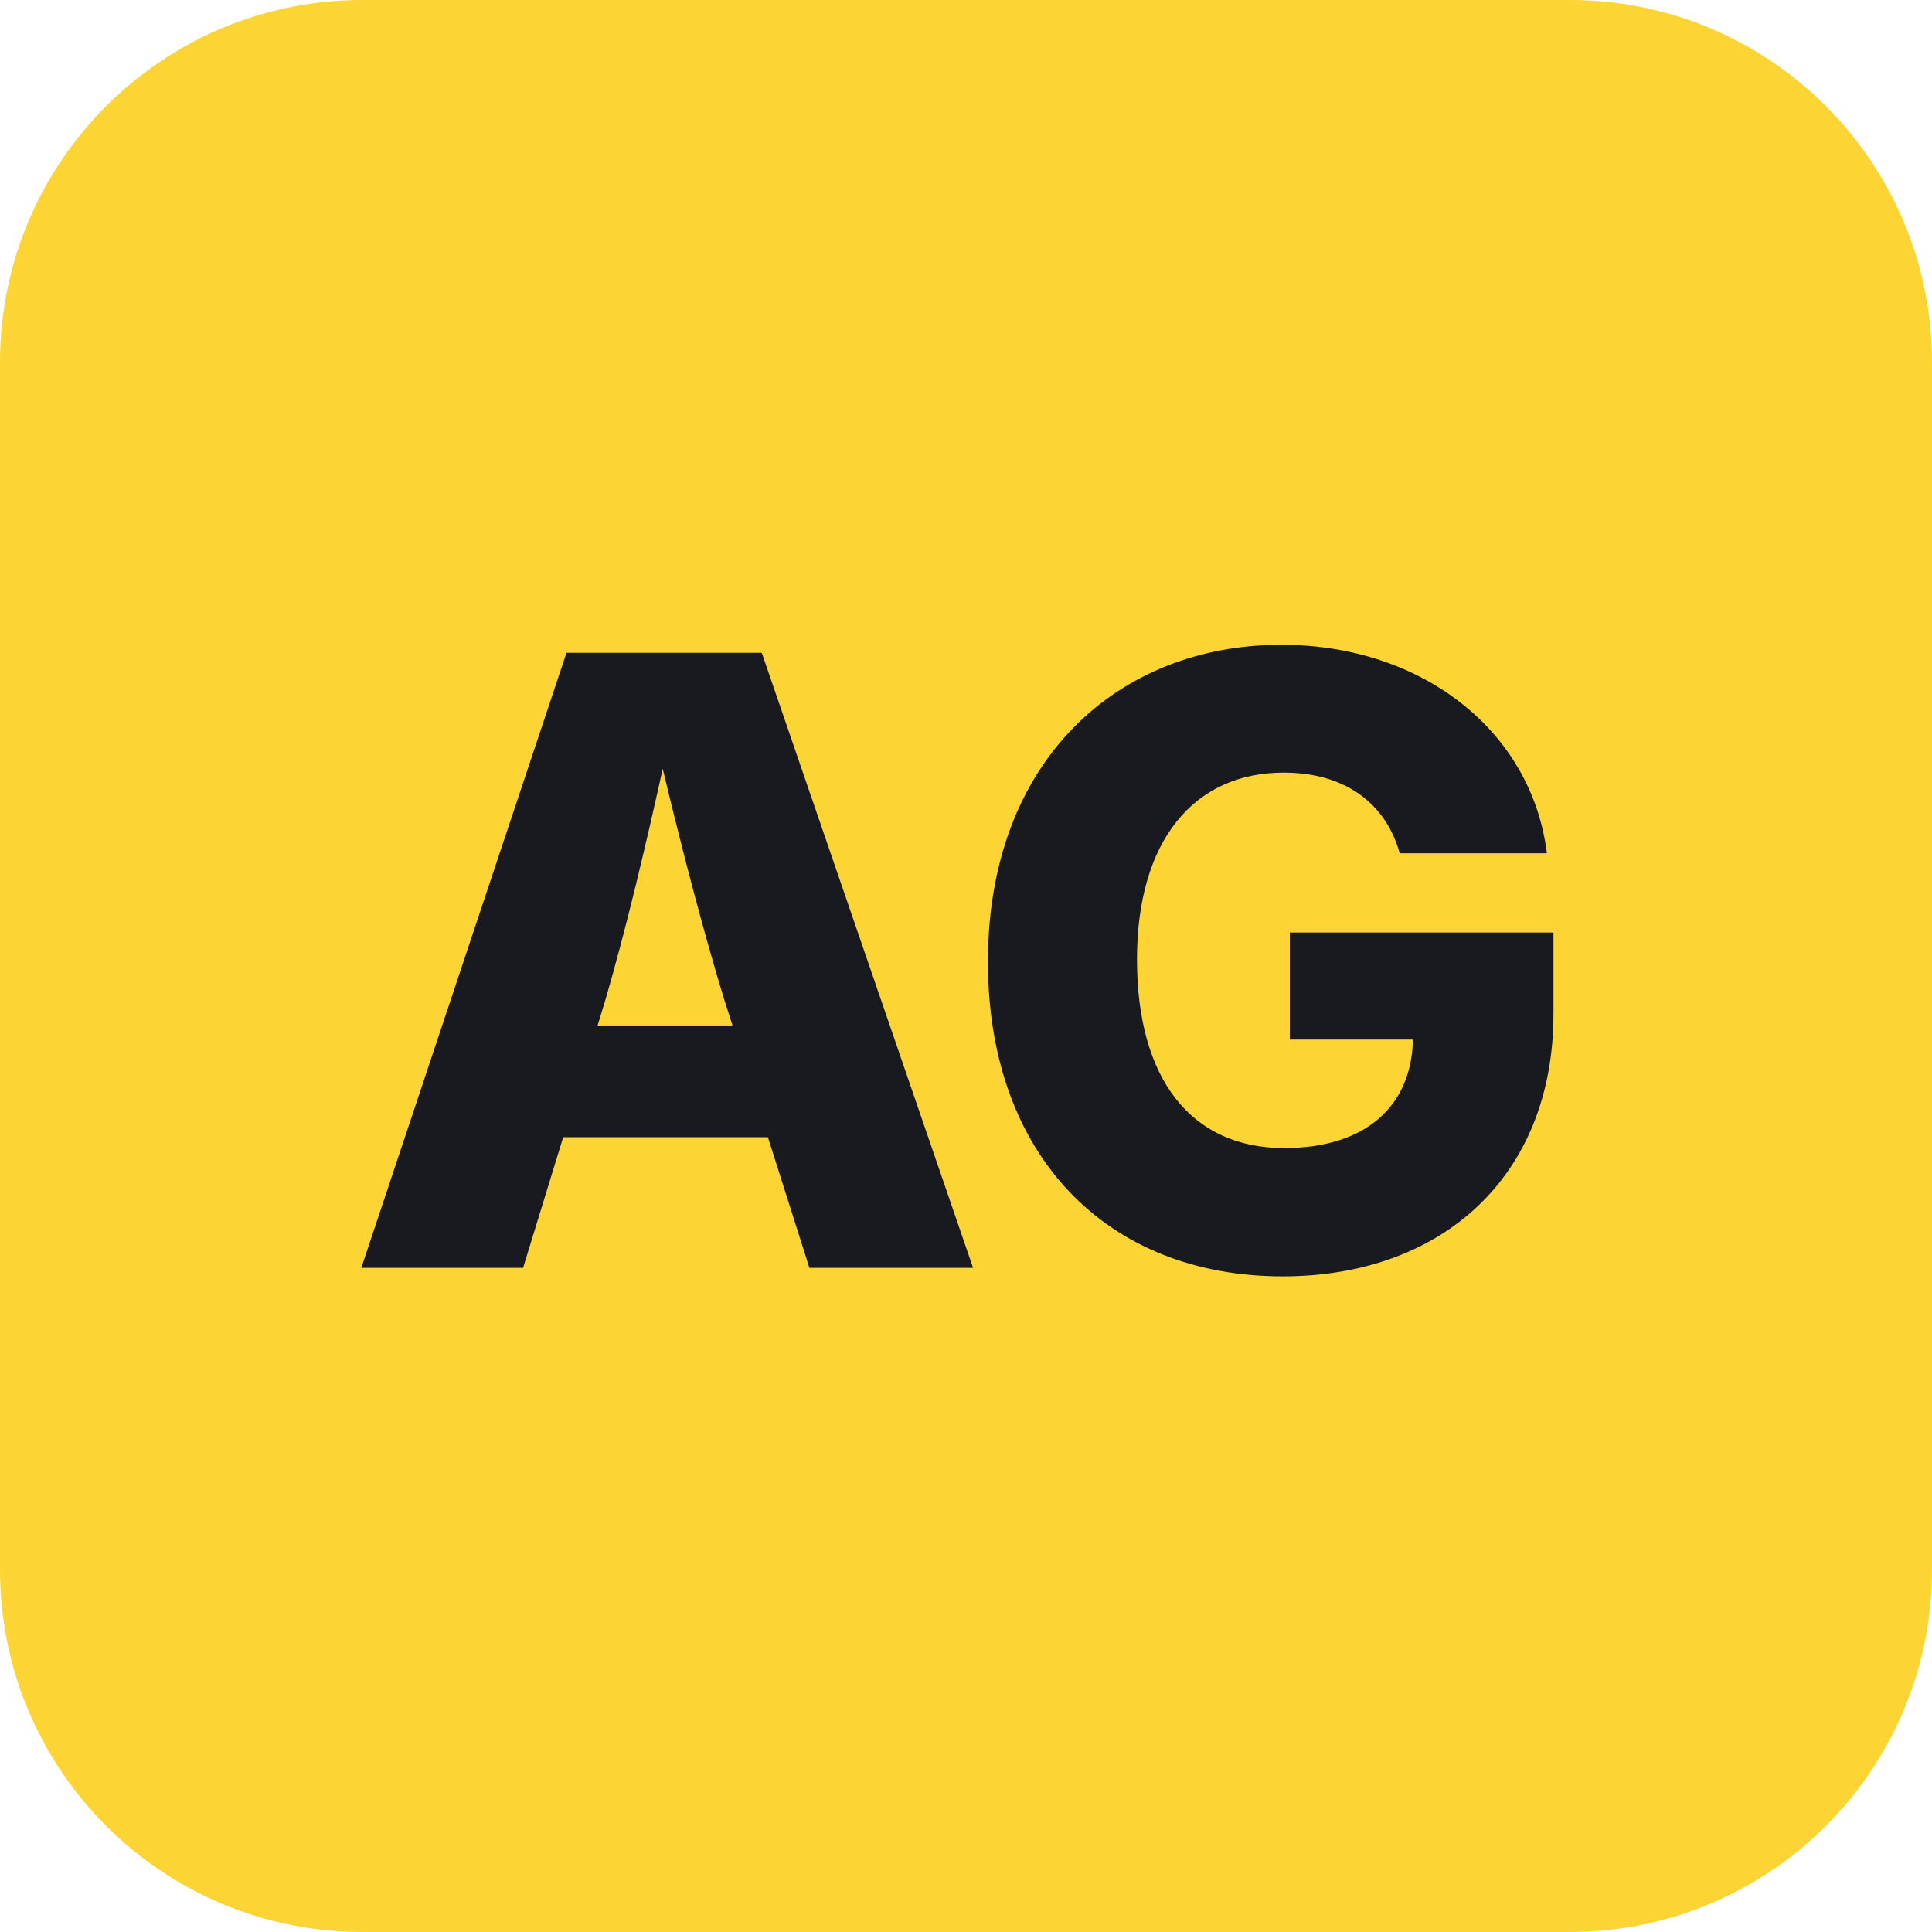
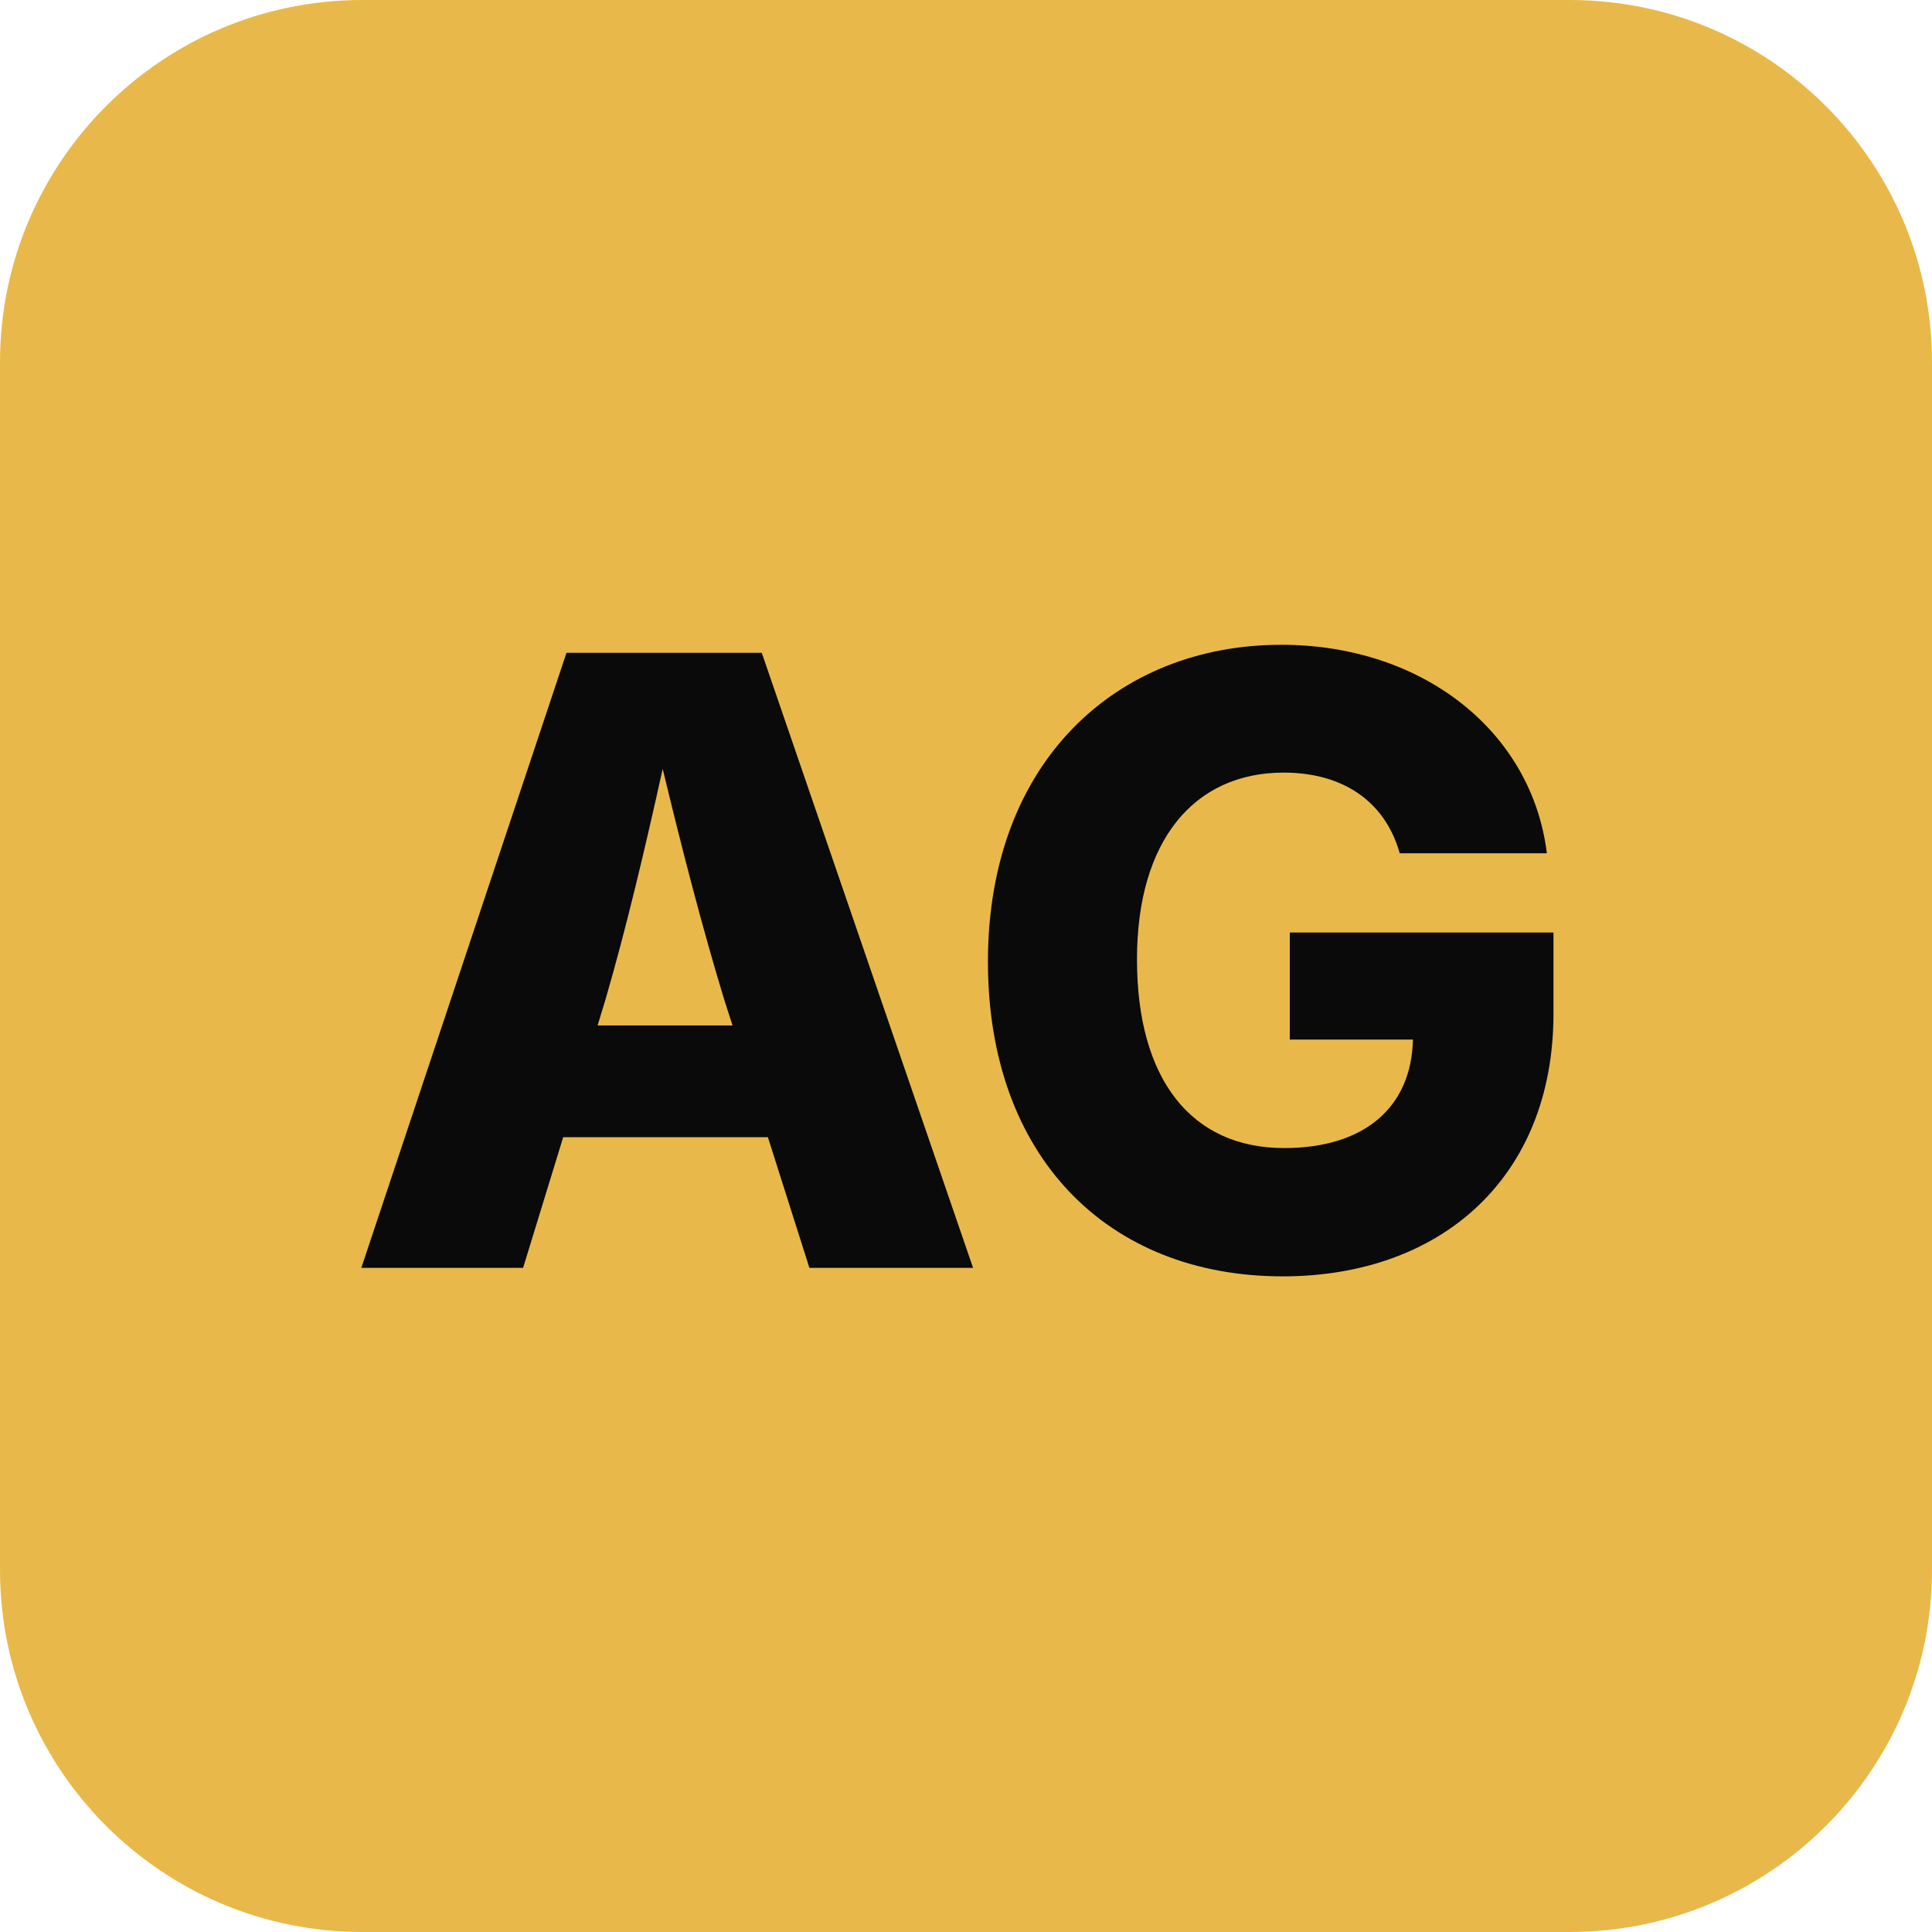
<svg xmlns="http://www.w3.org/2000/svg" width="64" height="64" viewBox="0 0 64 64">
-   <rect width="64" height="64" rx="12" fill="#fcd535" />
-   <text x="32" y="42" font-family="Inter, sans-serif" font-size="28" font-weight="800" fill="#181a20" text-anchor="middle">AG</text>
+   <rect width="64" height="64" rx="12" fill="#e8b94a" />
+   <text x="32" y="42" font-family="Inter, sans-serif" font-size="28" font-weight="800" fill="#0a0a0a" text-anchor="middle">AG</text>
</svg>
